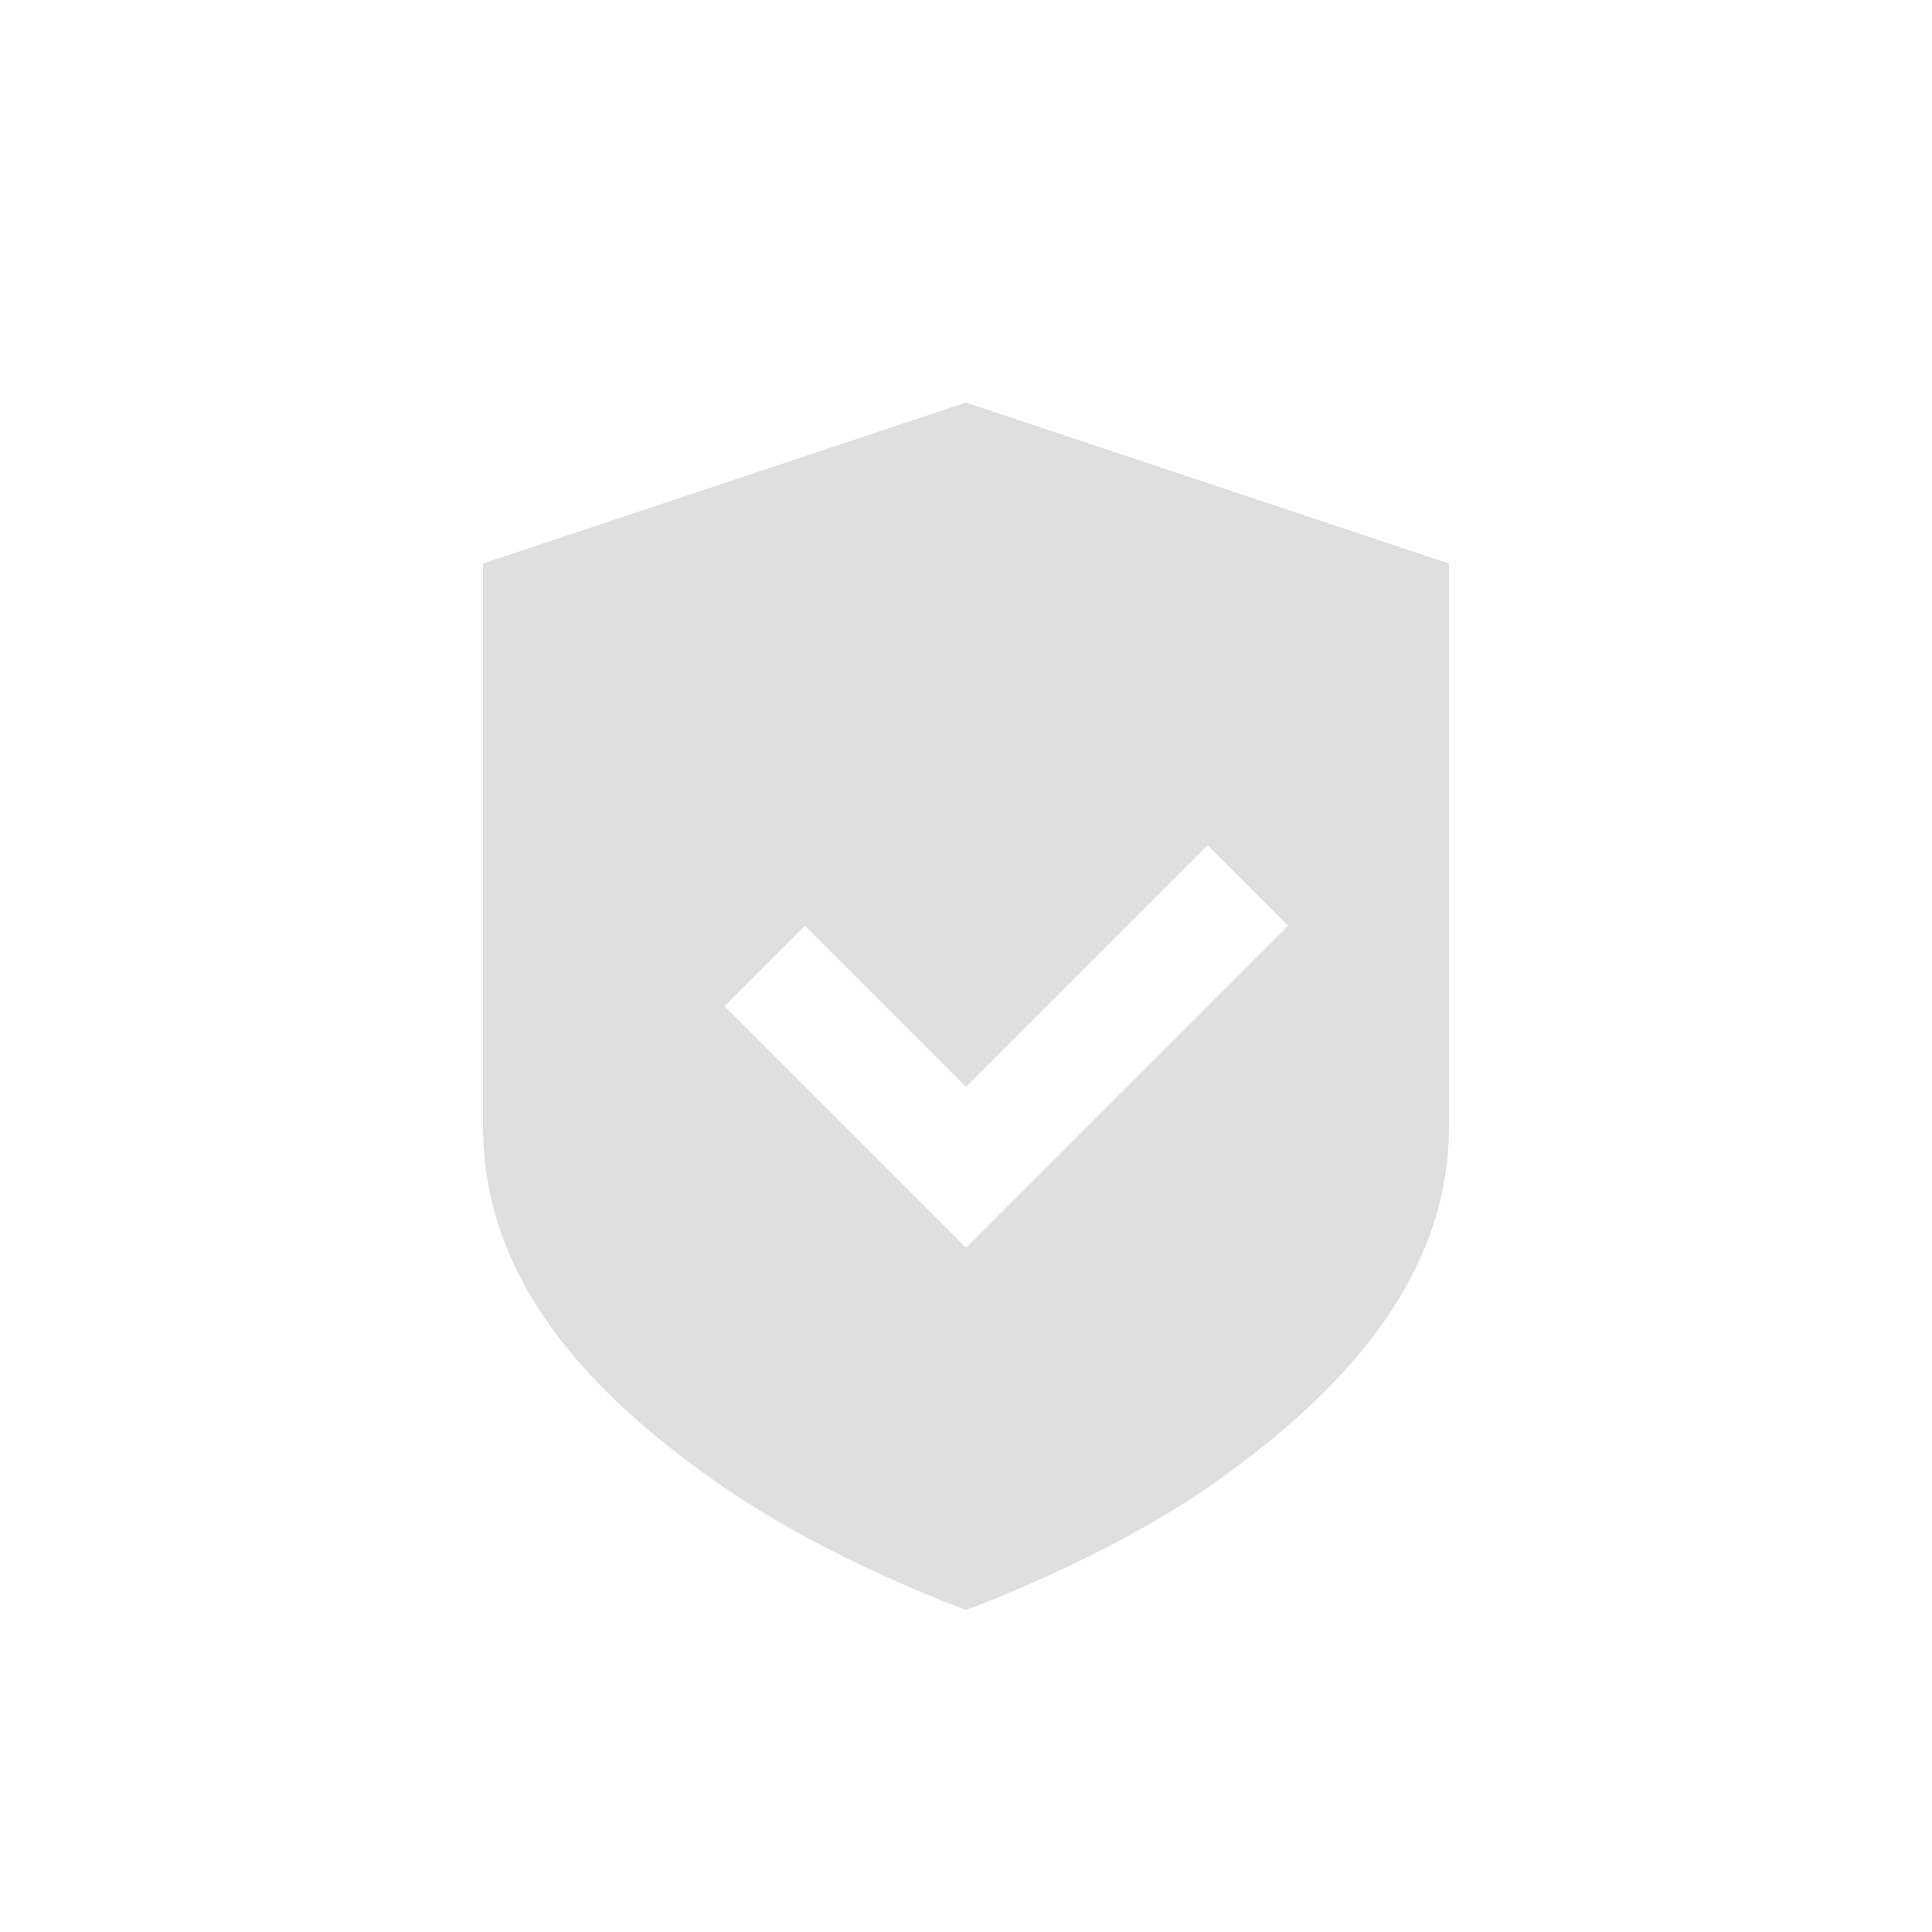
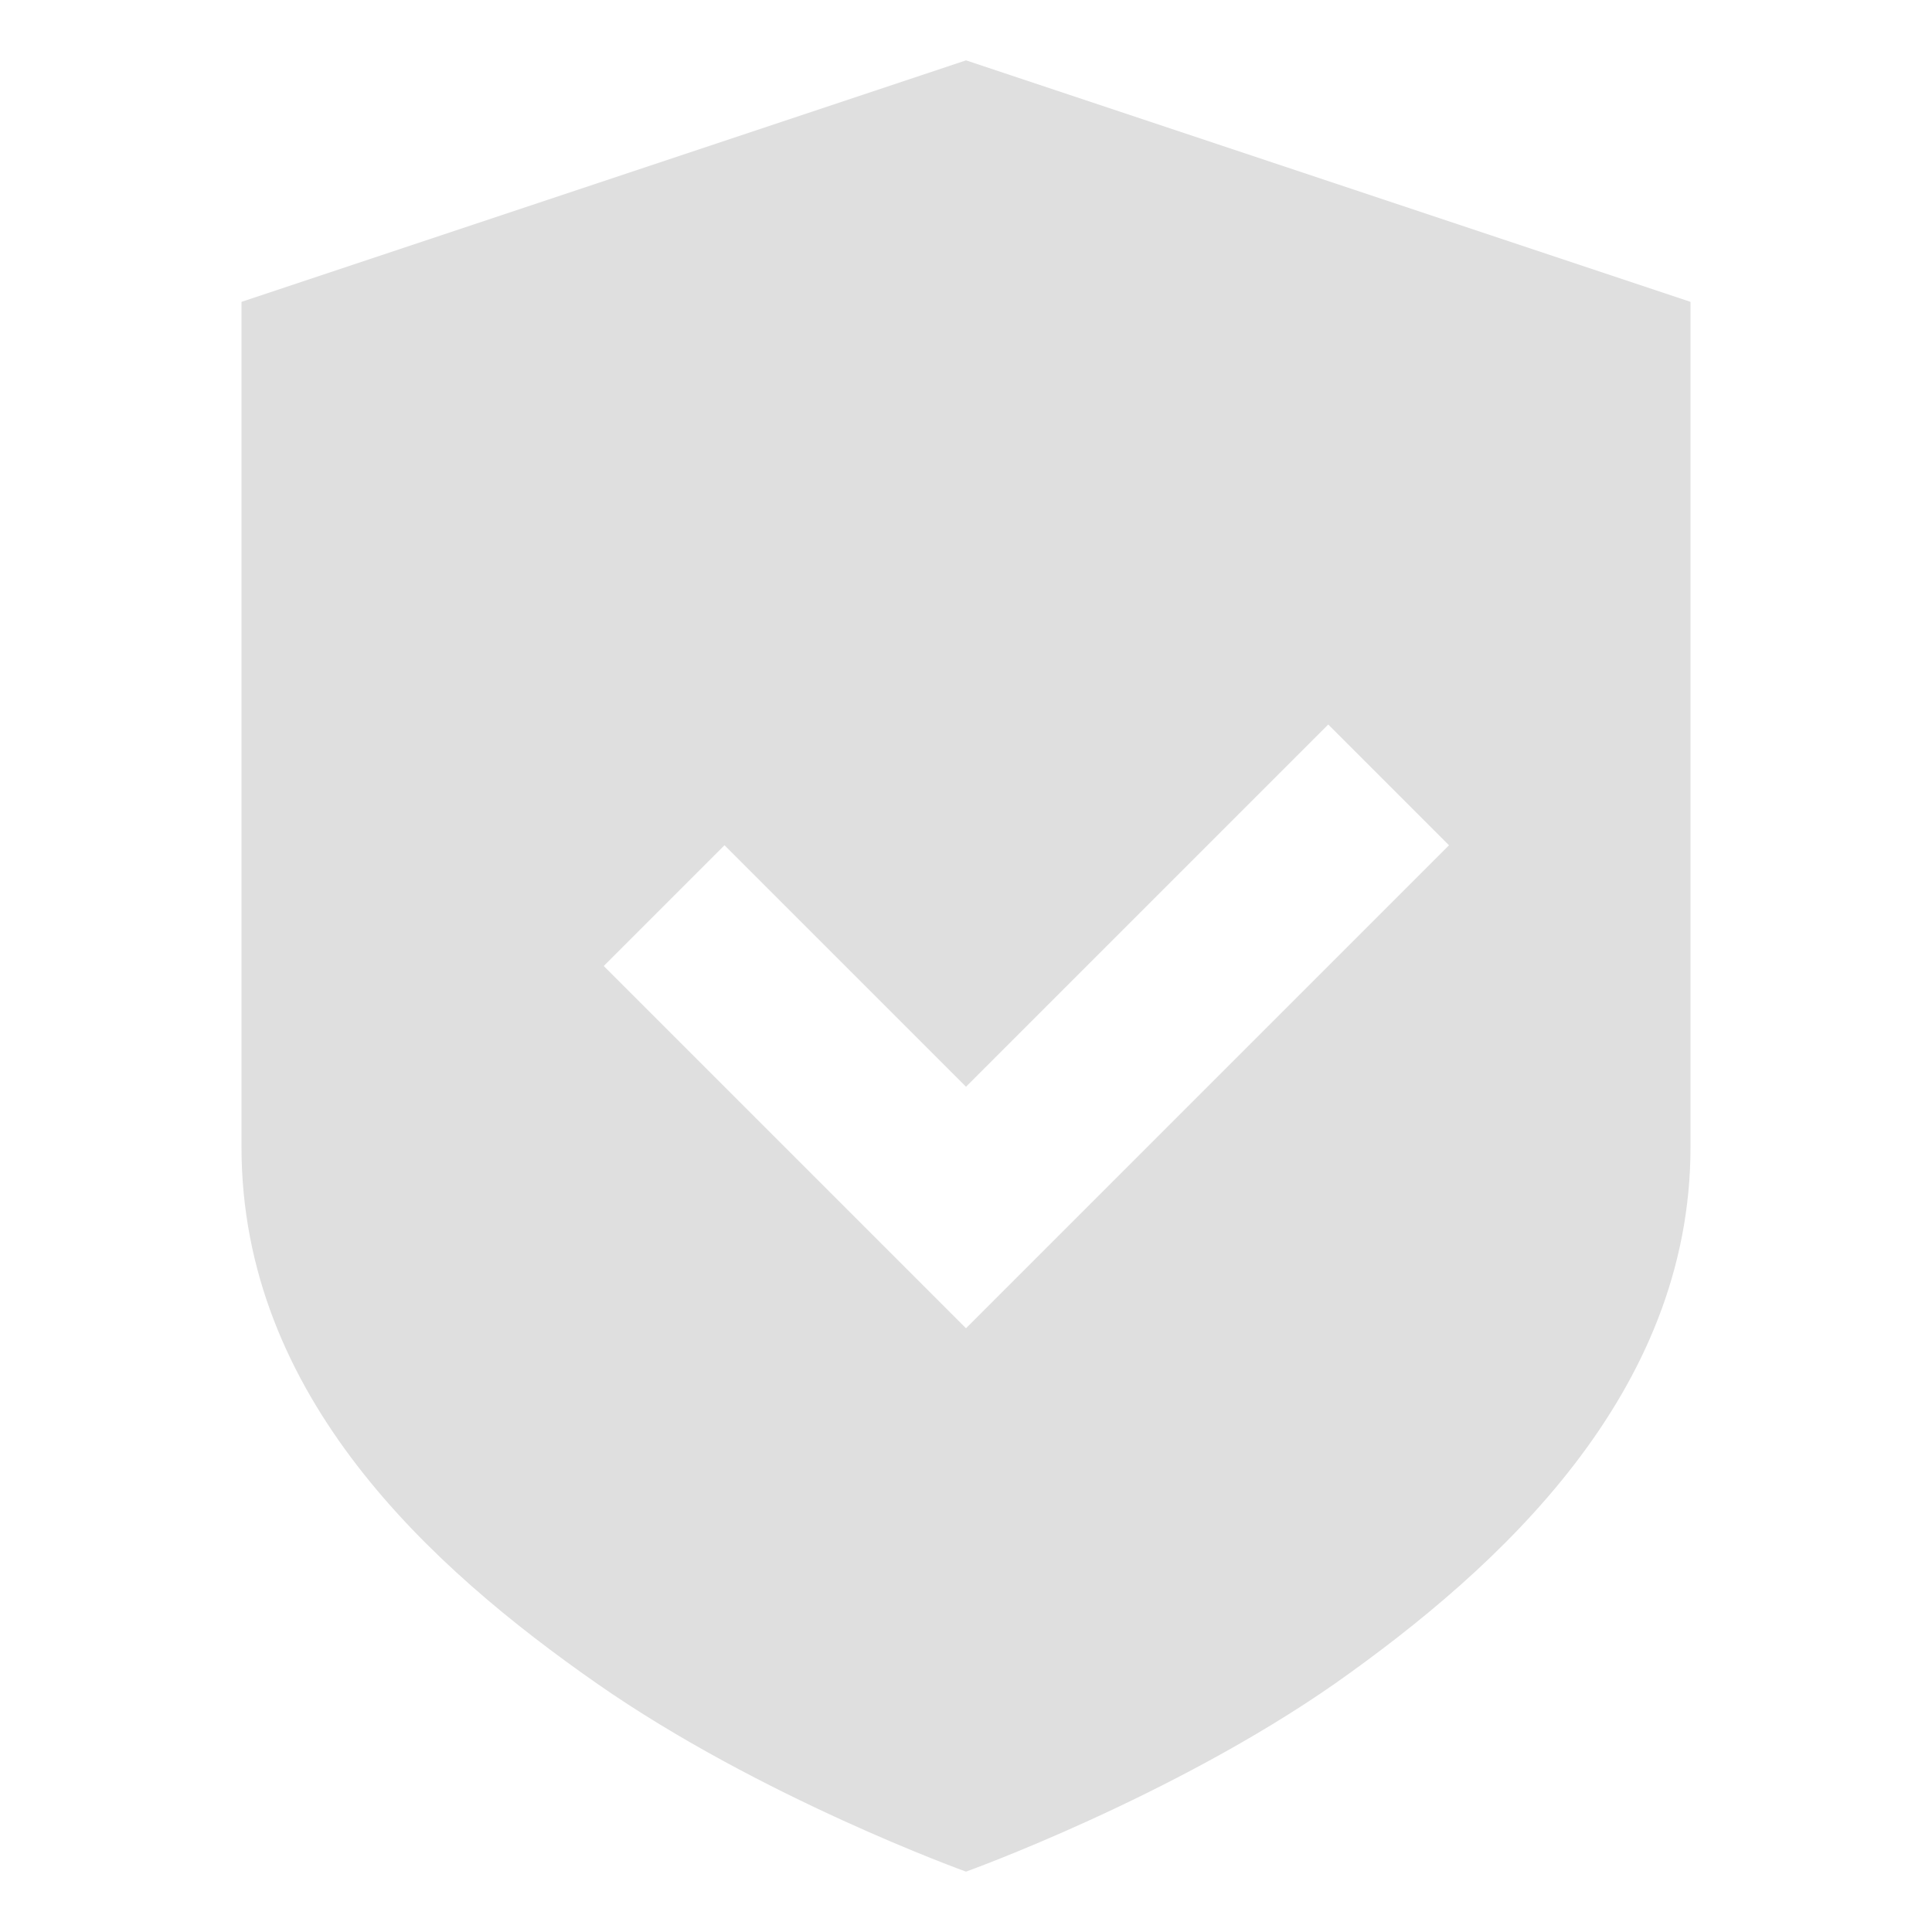
<svg xmlns="http://www.w3.org/2000/svg" width="24" height="24" version="1.1">
  <defs>
    <style id="current-color-scheme" type="text/css">.ColorScheme-Text { color:#dfdfdf; } .ColorScheme-Highlight { color:#4285f4; }</style>
  </defs>
-   <path style="fill:currentColor" class="ColorScheme-Text" d="m12 5-6 2v7c0 2.07 1.579 3.49 2.939 4.439s3.061 1.56 3.061 1.56 1.7-0.611 3.061-1.56c1.36-0.96 2.939-2.4 2.939-4.439v-7zm3 5.5 1 1-4 4-3-3 1-1 2 2z" />
+   <path class="ColorScheme-Text" d="m12 0.75-9 3v10.5c0 3.105 2.369 5.234 4.409 6.659 2.04 1.425 4.591 2.341 4.591 2.341s2.551-0.916 4.591-2.341c2.04-1.44 4.409-3.599 4.409-6.659v-10.5zm4.5 8.25 1.5 1.5-6 6-4.5-4.5 1.5-1.5 3 3z" fill="currentColor" stroke-width="1.5" />
</svg>
